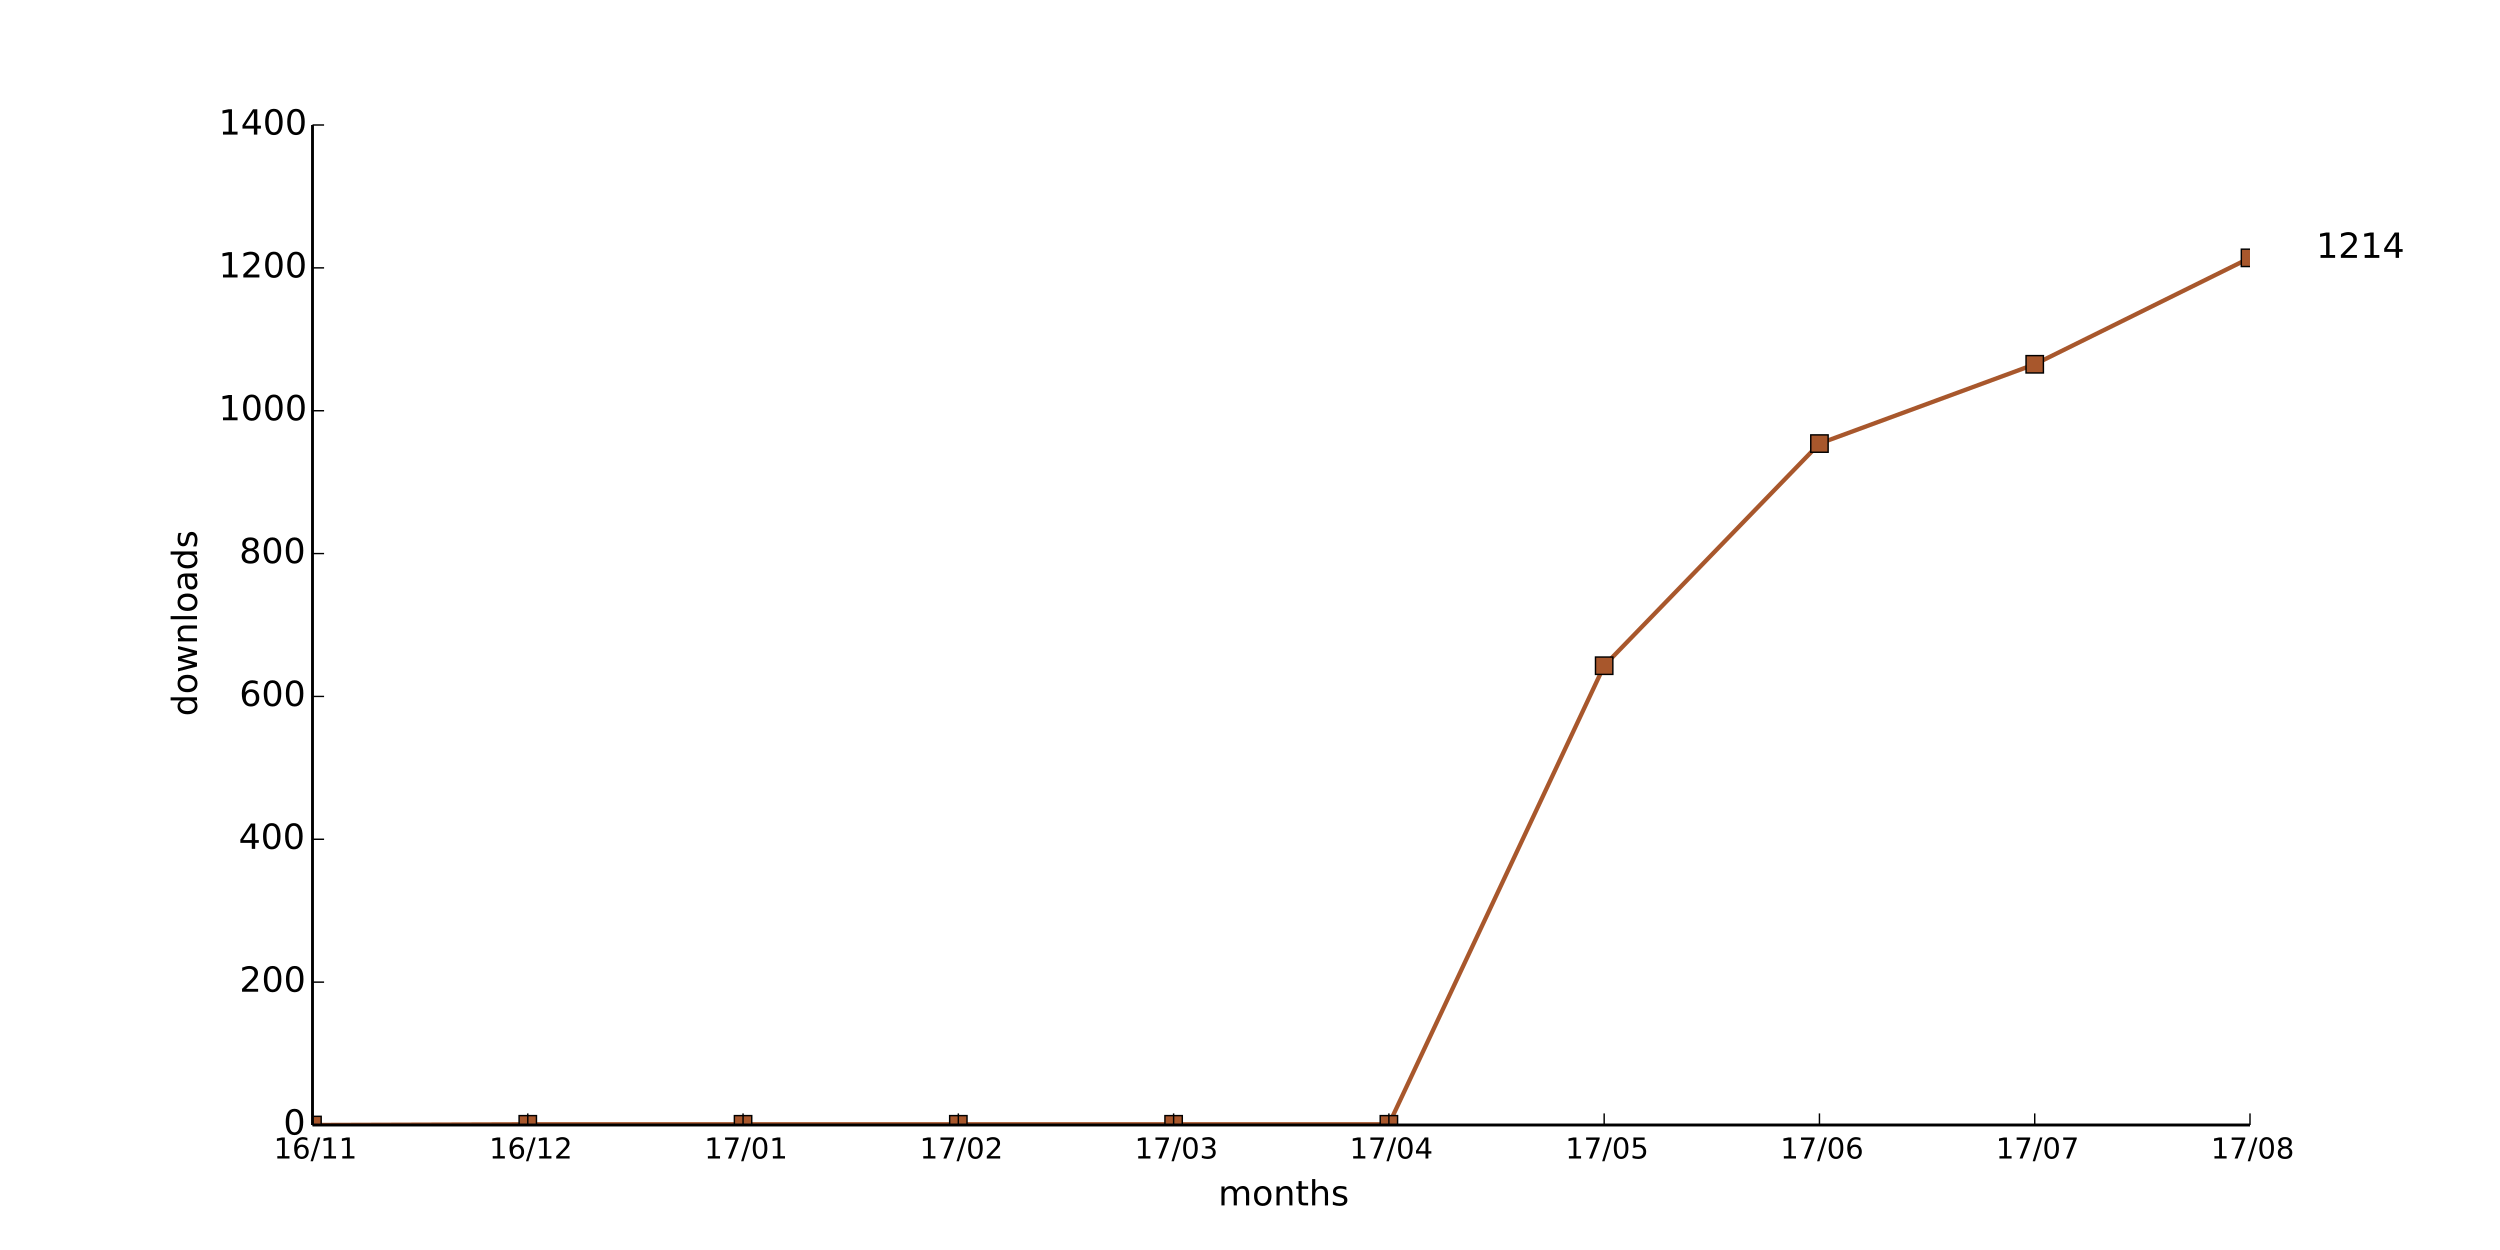
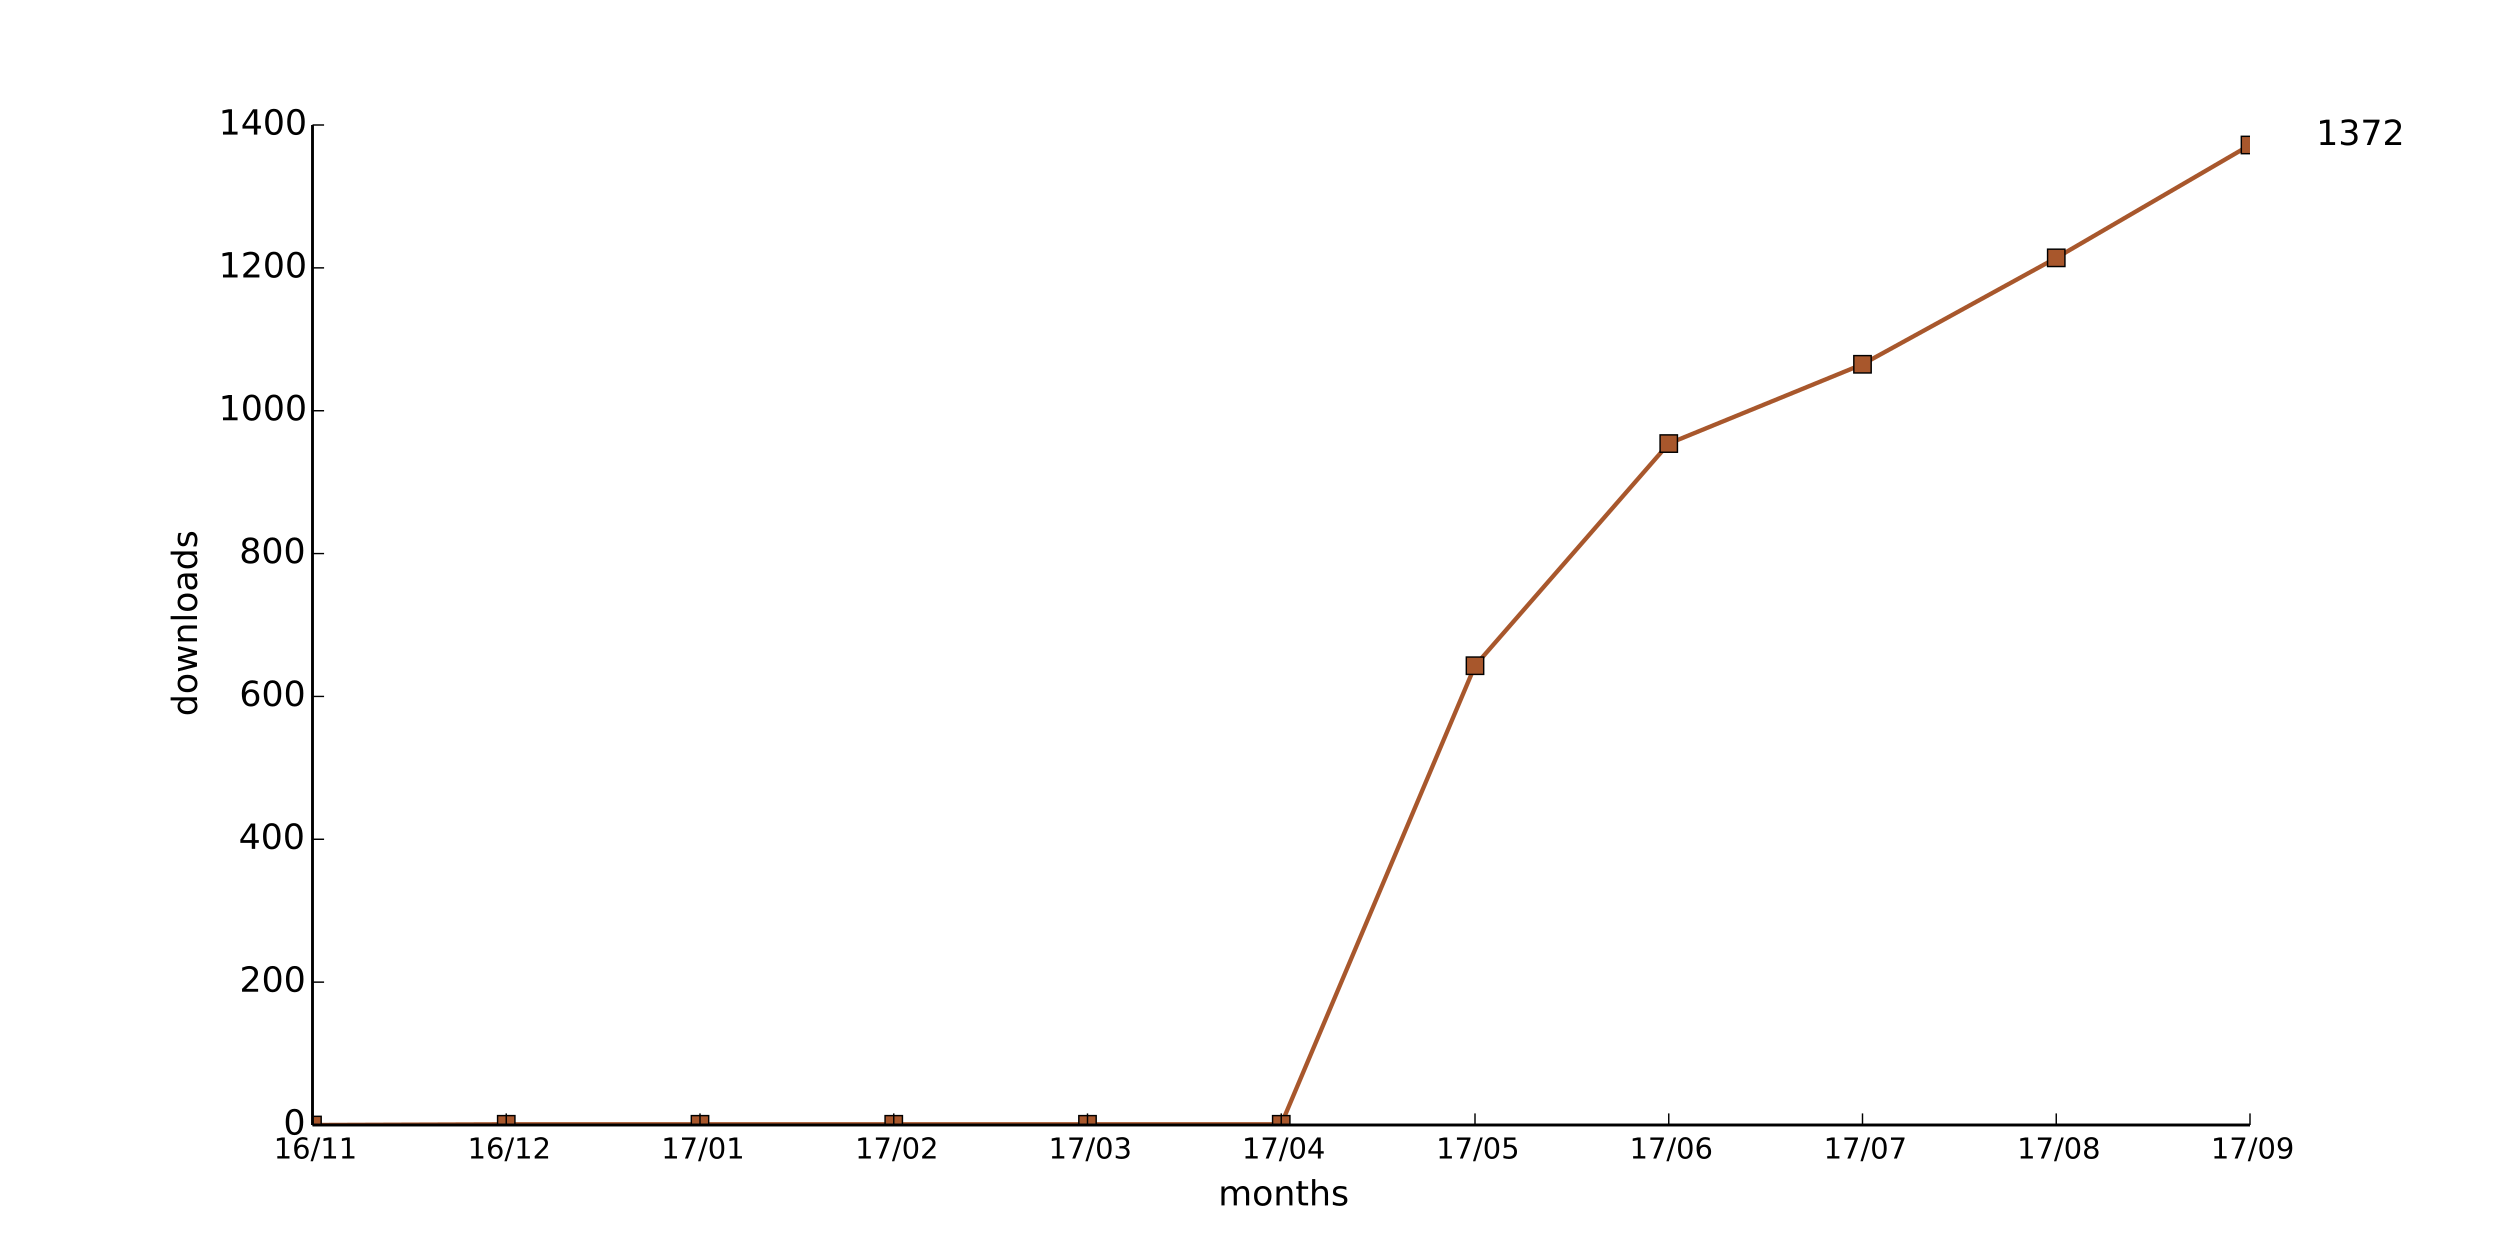
<svg xmlns="http://www.w3.org/2000/svg" xmlns:xlink="http://www.w3.org/1999/xlink" height="432pt" version="1.1" viewBox="0 0 864 432" width="864pt">
  <defs>
    <style type="text/css">
*{stroke-linecap:butt;stroke-linejoin:round;}
  </style>
  </defs>
  <g id="figure_1">
    <g id="patch_1">
      <path d=" M0 432 L864 432 L864 0 L0 0 z " style="fill:#ffffff;" />
    </g>
    <g id="axes_1">
      <g id="patch_2">
        <path d=" M108 388.8 L777.6 388.8 L777.6 43.2 L108 43.2 z " style="fill:#ffffff;" />
      </g>
      <g id="line2d_1">
-         <path clip-path="url(#pad36b945f0)" d=" M108 388.8 L182.4 388.553 L256.8 388.553 L331.2 388.553 L405.6 388.553 L480 388.553 L554.4 230.071 L628.8 153.298 L703.2 125.897 L777.6 89.115" style="fill:none;stroke:#a8572c;stroke-linecap:square;stroke-width:1.5;" />
+         <path clip-path="url(#pad36b945f0)" d=" M108 388.8 L174.96 388.553 L241.92 388.553 L308.88 388.553 L375.84 388.553 L442.8 388.553 L509.76 230.071 L576.72 153.298 L643.68 125.897 L710.64 89.115 L777.6 50.112" style="fill:none;stroke:#a8572c;stroke-linecap:square;stroke-width:1.5;" />
      </g>
      <g id="line2d_2">
        <defs>
          <path d=" M-3 3 L3 3 L3 -3 L-3 -3 z " id="mf164413a97" style="stroke:#000000;stroke-linejoin:miter;stroke-width:0.5;" />
        </defs>
        <g clip-path="url(#pad36b945f0)">
          <use style="fill:#a8572c;stroke:#000000;stroke-linejoin:miter;stroke-width:0.5;" x="108.0" xlink:href="#mf164413a97" y="388.8" />
-           <use style="fill:#a8572c;stroke:#000000;stroke-linejoin:miter;stroke-width:0.5;" x="182.4" xlink:href="#mf164413a97" y="388.553" />
-           <use style="fill:#a8572c;stroke:#000000;stroke-linejoin:miter;stroke-width:0.5;" x="256.8" xlink:href="#mf164413a97" y="388.553" />
-           <use style="fill:#a8572c;stroke:#000000;stroke-linejoin:miter;stroke-width:0.5;" x="331.2" xlink:href="#mf164413a97" y="388.553" />
-           <use style="fill:#a8572c;stroke:#000000;stroke-linejoin:miter;stroke-width:0.5;" x="405.6" xlink:href="#mf164413a97" y="388.553" />
-           <use style="fill:#a8572c;stroke:#000000;stroke-linejoin:miter;stroke-width:0.5;" x="480.0" xlink:href="#mf164413a97" y="388.553" />
-           <use style="fill:#a8572c;stroke:#000000;stroke-linejoin:miter;stroke-width:0.5;" x="554.4" xlink:href="#mf164413a97" y="230.071" />
-           <use style="fill:#a8572c;stroke:#000000;stroke-linejoin:miter;stroke-width:0.5;" x="628.8" xlink:href="#mf164413a97" y="153.298" />
-           <use style="fill:#a8572c;stroke:#000000;stroke-linejoin:miter;stroke-width:0.5;" x="703.2" xlink:href="#mf164413a97" y="125.897" />
-           <use style="fill:#a8572c;stroke:#000000;stroke-linejoin:miter;stroke-width:0.5;" x="777.6" xlink:href="#mf164413a97" y="89.115" />
+           <use style="fill:#a8572c;stroke:#000000;stroke-linejoin:miter;stroke-width:0.5;" x="174.96" xlink:href="#mf164413a97" y="388.553" />
+           <use style="fill:#a8572c;stroke:#000000;stroke-linejoin:miter;stroke-width:0.5;" x="241.92" xlink:href="#mf164413a97" y="388.553" />
+           <use style="fill:#a8572c;stroke:#000000;stroke-linejoin:miter;stroke-width:0.5;" x="308.88" xlink:href="#mf164413a97" y="388.553" />
+           <use style="fill:#a8572c;stroke:#000000;stroke-linejoin:miter;stroke-width:0.5;" x="375.84" xlink:href="#mf164413a97" y="388.553" />
+           <use style="fill:#a8572c;stroke:#000000;stroke-linejoin:miter;stroke-width:0.5;" x="442.8" xlink:href="#mf164413a97" y="388.553" />
+           <use style="fill:#a8572c;stroke:#000000;stroke-linejoin:miter;stroke-width:0.5;" x="509.76" xlink:href="#mf164413a97" y="230.071" />
+           <use style="fill:#a8572c;stroke:#000000;stroke-linejoin:miter;stroke-width:0.5;" x="576.72" xlink:href="#mf164413a97" y="153.298" />
+           <use style="fill:#a8572c;stroke:#000000;stroke-linejoin:miter;stroke-width:0.5;" x="643.68" xlink:href="#mf164413a97" y="125.897" />
+           <use style="fill:#a8572c;stroke:#000000;stroke-linejoin:miter;stroke-width:0.5;" x="710.64" xlink:href="#mf164413a97" y="89.115" />
+           <use style="fill:#a8572c;stroke:#000000;stroke-linejoin:miter;stroke-width:0.5;" x="777.6" xlink:href="#mf164413a97" y="50.112" />
        </g>
      </g>
      <g id="matplotlib.axis_1">
        <g id="xtick_1">
          <g id="line2d_3">
            <defs>
              <path d=" M0 0 L0 -4" id="m93b0483c22" style="stroke:#000000;stroke-width:0.5;" />
            </defs>
            <g>
              <use style="stroke:#000000;stroke-width:0.5;" x="108.0" xlink:href="#m93b0483c22" y="388.8" />
            </g>
          </g>
          <g id="text_1">
            <defs>
              <path d=" M12.406 8.297 L28.516 8.297 L28.516 63.922 L10.984 60.406 L10.984 69.391 L28.422 72.906 L38.281 72.906 L38.281 8.297 L54.391 8.297 L54.391 0 L12.406 0 z " id="DejaVuSans-31" />
              <path d=" M25.391 72.906 L33.688 72.906 L8.297 -9.281 L0 -9.281 z " id="DejaVuSans-2f" />
              <path d=" M33.016 40.375 Q26.375 40.375 22.484 35.828 Q18.609 31.297 18.609 23.391 Q18.609 15.531 22.484 10.953 Q26.375 6.391 33.016 6.391 Q39.656 6.391 43.531 10.953 Q47.406 15.531 47.406 23.391 Q47.406 31.297 43.531 35.828 Q39.656 40.375 33.016 40.375 M52.594 71.297 L52.594 62.312 Q48.875 64.062 45.094 64.984 Q41.312 65.922 37.594 65.922 Q27.828 65.922 22.672 59.328 Q17.531 52.734 16.797 39.406 Q19.672 43.656 24.016 45.922 Q28.375 48.188 33.594 48.188 Q44.578 48.188 50.953 41.516 Q57.328 34.859 57.328 23.391 Q57.328 12.156 50.688 5.359 Q44.047 -1.422 33.016 -1.422 Q20.359 -1.422 13.672 8.266 Q6.984 17.969 6.984 36.375 Q6.984 53.656 15.188 63.938 Q23.391 74.219 37.203 74.219 Q40.922 74.219 44.703 73.484 Q48.484 72.75 52.594 71.297" id="DejaVuSans-36" />
            </defs>
            <g transform="translate(94.60156 400.3984)scale(0.1 -0.1)">
              <use xlink:href="#DejaVuSans-31" />
              <use x="63.623" xlink:href="#DejaVuSans-36" />
              <use x="127.246" xlink:href="#DejaVuSans-2f" />
              <use x="160.938" xlink:href="#DejaVuSans-31" />
              <use x="224.561" xlink:href="#DejaVuSans-31" />
            </g>
          </g>
        </g>
        <g id="xtick_2">
          <g id="line2d_4">
            <g>
-               <use style="stroke:#000000;stroke-width:0.5;" x="182.4" xlink:href="#m93b0483c22" y="388.8" />
+               <use style="stroke:#000000;stroke-width:0.5;" x="174.96" xlink:href="#m93b0483c22" y="388.8" />
            </g>
          </g>
          <g id="text_2">
            <defs>
              <path d=" M19.188 8.297 L53.609 8.297 L53.609 0 L7.328 0 L7.328 8.297 Q12.938 14.109 22.625 23.891 Q32.328 33.688 34.812 36.531 Q39.547 41.844 41.422 45.531 Q43.312 49.219 43.312 52.781 Q43.312 58.594 39.234 62.25 Q35.156 65.922 28.609 65.922 Q23.969 65.922 18.812 64.312 Q13.672 62.703 7.812 59.422 L7.812 69.391 Q13.766 71.781 18.938 73 Q24.125 74.219 28.422 74.219 Q39.75 74.219 46.484 68.547 Q53.219 62.891 53.219 53.422 Q53.219 48.922 51.531 44.891 Q49.859 40.875 45.406 35.406 Q44.188 33.984 37.641 27.219 Q31.109 20.453 19.188 8.297" id="DejaVuSans-32" />
            </defs>
-             <g transform="translate(169.0406 400.3984)scale(0.1 -0.1)">
+             <g transform="translate(161.6006 400.3984)scale(0.1 -0.1)">
              <use xlink:href="#DejaVuSans-31" />
              <use x="63.623" xlink:href="#DejaVuSans-36" />
              <use x="127.246" xlink:href="#DejaVuSans-2f" />
              <use x="160.938" xlink:href="#DejaVuSans-31" />
              <use x="224.561" xlink:href="#DejaVuSans-32" />
            </g>
          </g>
        </g>
        <g id="xtick_3">
          <g id="line2d_5">
            <g>
-               <use style="stroke:#000000;stroke-width:0.5;" x="256.8" xlink:href="#m93b0483c22" y="388.8" />
+               <use style="stroke:#000000;stroke-width:0.5;" x="241.92" xlink:href="#m93b0483c22" y="388.8" />
            </g>
          </g>
          <g id="text_3">
            <defs>
              <path d=" M31.781 66.406 Q24.172 66.406 20.328 58.906 Q16.5 51.422 16.5 36.375 Q16.5 21.391 20.328 13.891 Q24.172 6.391 31.781 6.391 Q39.453 6.391 43.281 13.891 Q47.125 21.391 47.125 36.375 Q47.125 51.422 43.281 58.906 Q39.453 66.406 31.781 66.406 M31.781 74.219 Q44.047 74.219 50.516 64.516 Q56.984 54.828 56.984 36.375 Q56.984 17.969 50.516 8.266 Q44.047 -1.422 31.781 -1.422 Q19.531 -1.422 13.062 8.266 Q6.594 17.969 6.594 36.375 Q6.594 54.828 13.062 64.516 Q19.531 74.219 31.781 74.219" id="DejaVuSans-30" />
              <path d=" M8.203 72.906 L55.078 72.906 L55.078 68.703 L28.609 0 L18.312 0 L43.219 64.594 L8.203 64.594 z " id="DejaVuSans-37" />
            </defs>
-             <g transform="translate(243.4016 400.3984)scale(0.1 -0.1)">
+             <g transform="translate(228.5216 400.3984)scale(0.1 -0.1)">
              <use xlink:href="#DejaVuSans-31" />
              <use x="63.623" xlink:href="#DejaVuSans-37" />
              <use x="127.246" xlink:href="#DejaVuSans-2f" />
              <use x="160.938" xlink:href="#DejaVuSans-30" />
              <use x="224.561" xlink:href="#DejaVuSans-31" />
            </g>
          </g>
        </g>
        <g id="xtick_4">
          <g id="line2d_6">
            <g>
-               <use style="stroke:#000000;stroke-width:0.5;" x="331.2" xlink:href="#m93b0483c22" y="388.8" />
+               <use style="stroke:#000000;stroke-width:0.5;" x="308.88" xlink:href="#m93b0483c22" y="388.8" />
            </g>
          </g>
          <g id="text_4">
-             <g transform="translate(317.8406 400.3984)scale(0.1 -0.1)">
+             <g transform="translate(295.5206 400.3984)scale(0.1 -0.1)">
              <use xlink:href="#DejaVuSans-31" />
              <use x="63.623" xlink:href="#DejaVuSans-37" />
              <use x="127.246" xlink:href="#DejaVuSans-2f" />
              <use x="160.938" xlink:href="#DejaVuSans-30" />
              <use x="224.561" xlink:href="#DejaVuSans-32" />
            </g>
          </g>
        </g>
        <g id="xtick_5">
          <g id="line2d_7">
            <g>
-               <use style="stroke:#000000;stroke-width:0.5;" x="405.6" xlink:href="#m93b0483c22" y="388.8" />
+               <use style="stroke:#000000;stroke-width:0.5;" x="375.84" xlink:href="#m93b0483c22" y="388.8" />
            </g>
          </g>
          <g id="text_5">
            <defs>
              <path d=" M40.578 39.312 Q47.656 37.797 51.625 33 Q55.609 28.219 55.609 21.188 Q55.609 10.406 48.188 4.484 Q40.766 -1.422 27.094 -1.422 Q22.516 -1.422 17.656 -0.516 Q12.797 0.391 7.625 2.203 L7.625 11.719 Q11.719 9.328 16.594 8.109 Q21.484 6.891 26.812 6.891 Q36.078 6.891 40.938 10.547 Q45.797 14.203 45.797 21.188 Q45.797 27.641 41.281 31.266 Q36.766 34.906 28.719 34.906 L20.219 34.906 L20.219 43.016 L29.109 43.016 Q36.375 43.016 40.234 45.922 Q44.094 48.828 44.094 54.297 Q44.094 59.906 40.109 62.906 Q36.141 65.922 28.719 65.922 Q24.656 65.922 20.016 65.031 Q15.375 64.156 9.812 62.312 L9.812 71.094 Q15.438 72.656 20.344 73.438 Q25.25 74.219 29.594 74.219 Q40.828 74.219 47.359 69.109 Q53.906 64.016 53.906 55.328 Q53.906 49.266 50.438 45.094 Q46.969 40.922 40.578 39.312" id="DejaVuSans-33" />
            </defs>
-             <g transform="translate(392.1406 400.3984)scale(0.1 -0.1)">
+             <g transform="translate(362.3806 400.3984)scale(0.1 -0.1)">
              <use xlink:href="#DejaVuSans-31" />
              <use x="63.623" xlink:href="#DejaVuSans-37" />
              <use x="127.246" xlink:href="#DejaVuSans-2f" />
              <use x="160.938" xlink:href="#DejaVuSans-30" />
              <use x="224.561" xlink:href="#DejaVuSans-33" />
            </g>
          </g>
        </g>
        <g id="xtick_6">
          <g id="line2d_8">
            <g>
-               <use style="stroke:#000000;stroke-width:0.5;" x="480.0" xlink:href="#m93b0483c22" y="388.8" />
+               <use style="stroke:#000000;stroke-width:0.5;" x="442.8" xlink:href="#m93b0483c22" y="388.8" />
            </g>
          </g>
          <g id="text_6">
            <defs>
              <path d=" M37.797 64.312 L12.891 25.391 L37.797 25.391 z  M35.203 72.906 L47.609 72.906 L47.609 25.391 L58.016 25.391 L58.016 17.188 L47.609 17.188 L47.609 0 L37.797 0 L37.797 17.188 L4.891 17.188 L4.891 26.703 z " id="DejaVuSans-34" />
            </defs>
-             <g transform="translate(466.4203 400.3984)scale(0.1 -0.1)">
+             <g transform="translate(429.2203 400.3984)scale(0.1 -0.1)">
              <use xlink:href="#DejaVuSans-31" />
              <use x="63.623" xlink:href="#DejaVuSans-37" />
              <use x="127.246" xlink:href="#DejaVuSans-2f" />
              <use x="160.938" xlink:href="#DejaVuSans-30" />
              <use x="224.561" xlink:href="#DejaVuSans-34" />
            </g>
          </g>
        </g>
        <g id="xtick_7">
          <g id="line2d_9">
            <g>
-               <use style="stroke:#000000;stroke-width:0.5;" x="554.4" xlink:href="#m93b0483c22" y="388.8" />
+               <use style="stroke:#000000;stroke-width:0.5;" x="509.76" xlink:href="#m93b0483c22" y="388.8" />
            </g>
          </g>
          <g id="text_7">
            <defs>
              <path d=" M10.797 72.906 L49.516 72.906 L49.516 64.594 L19.828 64.594 L19.828 46.734 Q21.969 47.469 24.109 47.828 Q26.266 48.188 28.422 48.188 Q40.625 48.188 47.75 41.5 Q54.891 34.812 54.891 23.391 Q54.891 11.625 47.562 5.094 Q40.234 -1.422 26.906 -1.422 Q22.312 -1.422 17.547 -0.641 Q12.797 0.141 7.719 1.703 L7.719 11.625 Q12.109 9.234 16.797 8.062 Q21.484 6.891 26.703 6.891 Q35.156 6.891 40.078 11.328 Q45.016 15.766 45.016 23.391 Q45.016 31 40.078 35.438 Q35.156 39.891 26.703 39.891 Q22.75 39.891 18.812 39.016 Q14.891 38.141 10.797 36.281 z " id="DejaVuSans-35" />
            </defs>
-             <g transform="translate(540.9766 400.3984)scale(0.1 -0.1)">
+             <g transform="translate(496.3366 400.3984)scale(0.1 -0.1)">
              <use xlink:href="#DejaVuSans-31" />
              <use x="63.623" xlink:href="#DejaVuSans-37" />
              <use x="127.246" xlink:href="#DejaVuSans-2f" />
              <use x="160.938" xlink:href="#DejaVuSans-30" />
              <use x="224.561" xlink:href="#DejaVuSans-35" />
            </g>
          </g>
        </g>
        <g id="xtick_8">
          <g id="line2d_10">
            <g>
-               <use style="stroke:#000000;stroke-width:0.5;" x="628.8" xlink:href="#m93b0483c22" y="388.8" />
+               <use style="stroke:#000000;stroke-width:0.5;" x="576.72" xlink:href="#m93b0483c22" y="388.8" />
            </g>
          </g>
          <g id="text_8">
-             <g transform="translate(615.2547 400.3984)scale(0.1 -0.1)">
+             <g transform="translate(563.1747 400.3984)scale(0.1 -0.1)">
              <use xlink:href="#DejaVuSans-31" />
              <use x="63.623" xlink:href="#DejaVuSans-37" />
              <use x="127.246" xlink:href="#DejaVuSans-2f" />
              <use x="160.938" xlink:href="#DejaVuSans-30" />
              <use x="224.561" xlink:href="#DejaVuSans-36" />
            </g>
          </g>
        </g>
        <g id="xtick_9">
          <g id="line2d_11">
            <g>
-               <use style="stroke:#000000;stroke-width:0.5;" x="703.2" xlink:href="#m93b0483c22" y="388.8" />
+               <use style="stroke:#000000;stroke-width:0.5;" x="643.68" xlink:href="#m93b0483c22" y="388.8" />
            </g>
          </g>
          <g id="text_9">
-             <g transform="translate(689.7672 400.3984)scale(0.1 -0.1)">
+             <g transform="translate(630.2472 400.3984)scale(0.1 -0.1)">
              <use xlink:href="#DejaVuSans-31" />
              <use x="63.623" xlink:href="#DejaVuSans-37" />
              <use x="127.246" xlink:href="#DejaVuSans-2f" />
              <use x="160.938" xlink:href="#DejaVuSans-30" />
              <use x="224.561" xlink:href="#DejaVuSans-37" />
            </g>
          </g>
        </g>
        <g id="xtick_10">
          <g id="line2d_12">
            <g>
+               <use style="stroke:#000000;stroke-width:0.5;" x="710.64" xlink:href="#m93b0483c22" y="388.8" />
+             </g>
+           </g>
+           <g id="text_10">
+             <defs>
+               <path d=" M31.781 34.625 Q24.75 34.625 20.719 30.859 Q16.703 27.094 16.703 20.516 Q16.703 13.922 20.719 10.156 Q24.75 6.391 31.781 6.391 Q38.812 6.391 42.859 10.172 Q46.922 13.969 46.922 20.516 Q46.922 27.094 42.891 30.859 Q38.875 34.625 31.781 34.625 M21.922 38.812 Q15.578 40.375 12.031 44.719 Q8.5 49.078 8.5 55.328 Q8.5 64.062 14.719 69.141 Q20.953 74.219 31.781 74.219 Q42.672 74.219 48.875 69.141 Q55.078 64.062 55.078 55.328 Q55.078 49.078 51.531 44.719 Q48 40.375 41.703 38.812 Q48.828 37.156 52.797 32.312 Q56.781 27.484 56.781 20.516 Q56.781 9.906 50.312 4.234 Q43.844 -1.422 31.781 -1.422 Q19.734 -1.422 13.25 4.234 Q6.781 9.906 6.781 20.516 Q6.781 27.484 10.781 32.312 Q14.797 37.156 21.922 38.812 M18.312 54.391 Q18.312 48.734 21.844 45.562 Q25.391 42.391 31.781 42.391 Q38.141 42.391 41.719 45.562 Q45.312 48.734 45.312 54.391 Q45.312 60.062 41.719 63.234 Q38.141 66.406 31.781 66.406 Q25.391 66.406 21.844 63.234 Q18.312 60.062 18.312 54.391" id="DejaVuSans-38" />
+             </defs>
+             <g transform="translate(697.122 400.3984)scale(0.1 -0.1)">
+               <use xlink:href="#DejaVuSans-31" />
+               <use x="63.623" xlink:href="#DejaVuSans-37" />
+               <use x="127.246" xlink:href="#DejaVuSans-2f" />
+               <use x="160.938" xlink:href="#DejaVuSans-30" />
+               <use x="224.561" xlink:href="#DejaVuSans-38" />
+             </g>
+           </g>
+         </g>
+         <g id="xtick_11">
+           <g id="line2d_13">
+             <g>
              <use style="stroke:#000000;stroke-width:0.5;" x="777.6" xlink:href="#m93b0483c22" y="388.8" />
            </g>
          </g>
-           <g id="text_10">
-             <defs>
-               <path d=" M31.781 34.625 Q24.75 34.625 20.719 30.859 Q16.703 27.094 16.703 20.516 Q16.703 13.922 20.719 10.156 Q24.75 6.391 31.781 6.391 Q38.812 6.391 42.859 10.172 Q46.922 13.969 46.922 20.516 Q46.922 27.094 42.891 30.859 Q38.875 34.625 31.781 34.625 M21.922 38.812 Q15.578 40.375 12.031 44.719 Q8.5 49.078 8.5 55.328 Q8.5 64.062 14.719 69.141 Q20.953 74.219 31.781 74.219 Q42.672 74.219 48.875 69.141 Q55.078 64.062 55.078 55.328 Q55.078 49.078 51.531 44.719 Q48 40.375 41.703 38.812 Q48.828 37.156 52.797 32.312 Q56.781 27.484 56.781 20.516 Q56.781 9.906 50.312 4.234 Q43.844 -1.422 31.781 -1.422 Q19.734 -1.422 13.25 4.234 Q6.781 9.906 6.781 20.516 Q6.781 27.484 10.781 32.312 Q14.797 37.156 21.922 38.812 M18.312 54.391 Q18.312 48.734 21.844 45.562 Q25.391 42.391 31.781 42.391 Q38.141 42.391 41.719 45.562 Q45.312 48.734 45.312 54.391 Q45.312 60.062 41.719 63.234 Q38.141 66.406 31.781 66.406 Q25.391 66.406 21.844 63.234 Q18.312 60.062 18.312 54.391" id="DejaVuSans-38" />
-             </defs>
-             <g transform="translate(764.082 400.3984)scale(0.1 -0.1)">
-               <use xlink:href="#DejaVuSans-31" />
-               <use x="63.623" xlink:href="#DejaVuSans-37" />
-               <use x="127.246" xlink:href="#DejaVuSans-2f" />
-               <use x="160.938" xlink:href="#DejaVuSans-30" />
-               <use x="224.561" xlink:href="#DejaVuSans-38" />
-             </g>
-           </g>
-         </g>
-         <g id="text_11">
+           <g id="text_11">
+             <defs>
+               <path d=" M10.984 1.516 L10.984 10.5 Q14.703 8.734 18.5 7.812 Q22.312 6.891 25.984 6.891 Q35.75 6.891 40.891 13.453 Q46.047 20.016 46.781 33.406 Q43.953 29.203 39.594 26.953 Q35.25 24.703 29.984 24.703 Q19.047 24.703 12.672 31.312 Q6.297 37.938 6.297 49.422 Q6.297 60.641 12.938 67.422 Q19.578 74.219 30.609 74.219 Q43.266 74.219 49.922 64.516 Q56.594 54.828 56.594 36.375 Q56.594 19.141 48.406 8.859 Q40.234 -1.422 26.422 -1.422 Q22.703 -1.422 18.891 -0.688 Q15.094 0.047 10.984 1.516 M30.609 32.422 Q37.25 32.422 41.125 36.953 Q45.016 41.5 45.016 49.422 Q45.016 57.281 41.125 61.844 Q37.25 66.406 30.609 66.406 Q23.969 66.406 20.094 61.844 Q16.219 57.281 16.219 49.422 Q16.219 41.5 20.094 36.953 Q23.969 32.422 30.609 32.422" id="DejaVuSans-39" />
+             </defs>
+             <g transform="translate(764.0914 400.3984)scale(0.1 -0.1)">
+               <use xlink:href="#DejaVuSans-31" />
+               <use x="63.623" xlink:href="#DejaVuSans-37" />
+               <use x="127.246" xlink:href="#DejaVuSans-2f" />
+               <use x="160.938" xlink:href="#DejaVuSans-30" />
+               <use x="224.561" xlink:href="#DejaVuSans-39" />
+             </g>
+           </g>
+         </g>
+         <g id="text_12">
          <defs>
            <path d=" M30.609 48.391 Q23.391 48.391 19.188 42.75 Q14.984 37.109 14.984 27.297 Q14.984 17.484 19.156 11.844 Q23.344 6.203 30.609 6.203 Q37.797 6.203 41.984 11.859 Q46.188 17.531 46.188 27.297 Q46.188 37.016 41.984 42.703 Q37.797 48.391 30.609 48.391 M30.609 56 Q42.328 56 49.016 48.375 Q55.719 40.766 55.719 27.297 Q55.719 13.875 49.016 6.219 Q42.328 -1.422 30.609 -1.422 Q18.844 -1.422 12.172 6.219 Q5.516 13.875 5.516 27.297 Q5.516 40.766 12.172 48.375 Q18.844 56 30.609 56" id="DejaVuSans-6f" />
            <path d=" M52 44.188 Q55.375 50.25 60.062 53.125 Q64.75 56 71.094 56 Q79.641 56 84.281 50.016 Q88.922 44.047 88.922 33.016 L88.922 0 L79.891 0 L79.891 32.719 Q79.891 40.578 77.094 44.375 Q74.312 48.188 68.609 48.188 Q61.625 48.188 57.562 43.547 Q53.516 38.922 53.516 30.906 L53.516 0 L44.484 0 L44.484 32.719 Q44.484 40.625 41.703 44.406 Q38.922 48.188 33.109 48.188 Q26.219 48.188 22.156 43.531 Q18.109 38.875 18.109 30.906 L18.109 0 L9.078 0 L9.078 54.688 L18.109 54.688 L18.109 46.188 Q21.188 51.219 25.484 53.609 Q29.781 56 35.688 56 Q41.656 56 45.828 52.969 Q50 49.953 52 44.188" id="DejaVuSans-6d" />
            <path d=" M54.891 33.016 L54.891 0 L45.906 0 L45.906 32.719 Q45.906 40.484 42.875 44.328 Q39.844 48.188 33.797 48.188 Q26.516 48.188 22.312 43.547 Q18.109 38.922 18.109 30.906 L18.109 0 L9.078 0 L9.078 54.688 L18.109 54.688 L18.109 46.188 Q21.344 51.125 25.703 53.562 Q30.078 56 35.797 56 Q45.219 56 50.047 50.172 Q54.891 44.344 54.891 33.016" id="DejaVuSans-6e" />
            <path d=" M54.891 33.016 L54.891 0 L45.906 0 L45.906 32.719 Q45.906 40.484 42.875 44.328 Q39.844 48.188 33.797 48.188 Q26.516 48.188 22.312 43.547 Q18.109 38.922 18.109 30.906 L18.109 0 L9.078 0 L9.078 75.984 L18.109 75.984 L18.109 46.188 Q21.344 51.125 25.703 53.562 Q30.078 56 35.797 56 Q45.219 56 50.047 50.172 Q54.891 44.344 54.891 33.016" id="DejaVuSans-68" />
            <path d=" M18.312 70.219 L18.312 54.688 L36.812 54.688 L36.812 47.703 L18.312 47.703 L18.312 18.016 Q18.312 11.328 20.141 9.422 Q21.969 7.516 27.594 7.516 L36.812 7.516 L36.812 0 L27.594 0 Q17.188 0 13.234 3.875 Q9.281 7.766 9.281 18.016 L9.281 47.703 L2.688 47.703 L2.688 54.688 L9.281 54.688 L9.281 70.219 z " id="DejaVuSans-74" />
            <path d=" M44.281 53.078 L44.281 44.578 Q40.484 46.531 36.375 47.5 Q32.281 48.484 27.875 48.484 Q21.188 48.484 17.844 46.438 Q14.5 44.391 14.5 40.281 Q14.5 37.156 16.891 35.375 Q19.281 33.594 26.516 31.984 L29.594 31.297 Q39.156 29.25 43.188 25.516 Q47.219 21.781 47.219 15.094 Q47.219 7.469 41.188 3.016 Q35.156 -1.422 24.609 -1.422 Q20.219 -1.422 15.453 -0.562 Q10.688 0.297 5.422 2 L5.422 11.281 Q10.406 8.688 15.234 7.391 Q20.062 6.109 24.812 6.109 Q31.156 6.109 34.562 8.281 Q37.984 10.453 37.984 14.406 Q37.984 18.062 35.516 20.016 Q33.062 21.969 24.703 23.781 L21.578 24.516 Q13.234 26.266 9.516 29.906 Q5.812 33.547 5.812 39.891 Q5.812 47.609 11.281 51.797 Q16.75 56 26.812 56 Q31.781 56 36.172 55.266 Q40.578 54.547 44.281 53.078" id="DejaVuSans-73" />
          </defs>
          <g transform="translate(421.0387 416.5962)scale(0.12 -0.12)">
            <use xlink:href="#DejaVuSans-6d" />
            <use x="97.412" xlink:href="#DejaVuSans-6f" />
            <use x="158.594" xlink:href="#DejaVuSans-6e" />
            <use x="221.973" xlink:href="#DejaVuSans-74" />
            <use x="261.182" xlink:href="#DejaVuSans-68" />
            <use x="324.561" xlink:href="#DejaVuSans-73" />
          </g>
        </g>
      </g>
      <g id="matplotlib.axis_2">
        <g id="ytick_1">
-           <g id="line2d_13">
+           <g id="line2d_14">
            <defs>
              <path d=" M0 0 L4 0" id="m728421d6d4" style="stroke:#000000;stroke-width:0.5;" />
            </defs>
            <g>
              <use style="stroke:#000000;stroke-width:0.5;" x="108.0" xlink:href="#m728421d6d4" y="388.8" />
            </g>
          </g>
-           <g id="text_12">
+           <g id="text_13">
            <g transform="translate(97.95312 392.1112)scale(0.12 -0.12)">
              <use xlink:href="#DejaVuSans-30" />
            </g>
          </g>
        </g>
        <g id="ytick_2">
-           <g id="line2d_14">
+           <g id="line2d_15">
            <g>
              <use style="stroke:#000000;stroke-width:0.5;" x="108.0" xlink:href="#m728421d6d4" y="339.429" />
            </g>
          </g>
-           <g id="text_13">
+           <g id="text_14">
            <g transform="translate(82.77125 342.7398)scale(0.12 -0.12)">
              <use xlink:href="#DejaVuSans-32" />
              <use x="63.623" xlink:href="#DejaVuSans-30" />
              <use x="127.246" xlink:href="#DejaVuSans-30" />
            </g>
          </g>
        </g>
        <g id="ytick_3">
-           <g id="line2d_15">
+           <g id="line2d_16">
            <g>
              <use style="stroke:#000000;stroke-width:0.5;" x="108.0" xlink:href="#m728421d6d4" y="290.057" />
            </g>
          </g>
-           <g id="text_14">
+           <g id="text_15">
            <g transform="translate(82.47875 293.3684)scale(0.12 -0.12)">
              <use xlink:href="#DejaVuSans-34" />
              <use x="63.623" xlink:href="#DejaVuSans-30" />
              <use x="127.246" xlink:href="#DejaVuSans-30" />
            </g>
          </g>
        </g>
        <g id="ytick_4">
-           <g id="line2d_16">
+           <g id="line2d_17">
            <g>
              <use style="stroke:#000000;stroke-width:0.5;" x="108.0" xlink:href="#m728421d6d4" y="240.686" />
            </g>
          </g>
-           <g id="text_15">
+           <g id="text_16">
            <g transform="translate(82.73 243.997)scale(0.12 -0.12)">
              <use xlink:href="#DejaVuSans-36" />
              <use x="63.623" xlink:href="#DejaVuSans-30" />
              <use x="127.246" xlink:href="#DejaVuSans-30" />
            </g>
          </g>
        </g>
        <g id="ytick_5">
-           <g id="line2d_17">
+           <g id="line2d_18">
            <g>
              <use style="stroke:#000000;stroke-width:0.5;" x="108.0" xlink:href="#m728421d6d4" y="191.314" />
            </g>
          </g>
-           <g id="text_16">
+           <g id="text_17">
            <g transform="translate(82.70562 194.6255)scale(0.12 -0.12)">
              <use xlink:href="#DejaVuSans-38" />
              <use x="63.623" xlink:href="#DejaVuSans-30" />
              <use x="127.246" xlink:href="#DejaVuSans-30" />
            </g>
          </g>
        </g>
        <g id="ytick_6">
-           <g id="line2d_18">
+           <g id="line2d_19">
            <g>
              <use style="stroke:#000000;stroke-width:0.5;" x="108.0" xlink:href="#m728421d6d4" y="141.943" />
            </g>
          </g>
-           <g id="text_17">
+           <g id="text_18">
            <g transform="translate(75.575 145.2541)scale(0.12 -0.12)">
              <use xlink:href="#DejaVuSans-31" />
              <use x="63.623" xlink:href="#DejaVuSans-30" />
              <use x="127.246" xlink:href="#DejaVuSans-30" />
              <use x="190.869" xlink:href="#DejaVuSans-30" />
            </g>
          </g>
        </g>
        <g id="ytick_7">
-           <g id="line2d_19">
+           <g id="line2d_20">
            <g>
              <use style="stroke:#000000;stroke-width:0.5;" x="108.0" xlink:href="#m728421d6d4" y="92.571" />
            </g>
          </g>
-           <g id="text_18">
+           <g id="text_19">
            <g transform="translate(75.575 95.88268)scale(0.12 -0.12)">
              <use xlink:href="#DejaVuSans-31" />
              <use x="63.623" xlink:href="#DejaVuSans-32" />
              <use x="127.246" xlink:href="#DejaVuSans-30" />
              <use x="190.869" xlink:href="#DejaVuSans-30" />
            </g>
          </g>
        </g>
        <g id="ytick_8">
-           <g id="line2d_20">
+           <g id="line2d_21">
            <g>
              <use style="stroke:#000000;stroke-width:0.5;" x="108.0" xlink:href="#m728421d6d4" y="43.2" />
            </g>
          </g>
-           <g id="text_19">
+           <g id="text_20">
            <g transform="translate(75.575 46.51125)scale(0.12 -0.12)">
              <use xlink:href="#DejaVuSans-31" />
              <use x="63.623" xlink:href="#DejaVuSans-34" />
              <use x="127.246" xlink:href="#DejaVuSans-30" />
              <use x="190.869" xlink:href="#DejaVuSans-30" />
            </g>
          </g>
        </g>
-         <g id="text_20">
+         <g id="text_21">
          <defs>
            <path d=" M45.406 46.391 L45.406 75.984 L54.391 75.984 L54.391 0 L45.406 0 L45.406 8.203 Q42.578 3.328 38.25 0.953 Q33.938 -1.422 27.875 -1.422 Q17.969 -1.422 11.734 6.484 Q5.516 14.406 5.516 27.297 Q5.516 40.188 11.734 48.094 Q17.969 56 27.875 56 Q33.938 56 38.25 53.625 Q42.578 51.266 45.406 46.391 M14.797 27.297 Q14.797 17.391 18.875 11.75 Q22.953 6.109 30.078 6.109 Q37.203 6.109 41.297 11.75 Q45.406 17.391 45.406 27.297 Q45.406 37.203 41.297 42.844 Q37.203 48.484 30.078 48.484 Q22.953 48.484 18.875 42.844 Q14.797 37.203 14.797 27.297" id="DejaVuSans-64" />
            <path d=" M34.281 27.484 Q23.391 27.484 19.188 25 Q14.984 22.516 14.984 16.5 Q14.984 11.719 18.141 8.906 Q21.297 6.109 26.703 6.109 Q34.188 6.109 38.703 11.406 Q43.219 16.703 43.219 25.484 L43.219 27.484 z  M52.203 31.203 L52.203 0 L43.219 0 L43.219 8.297 Q40.141 3.328 35.547 0.953 Q30.953 -1.422 24.312 -1.422 Q15.922 -1.422 10.953 3.297 Q6 8.016 6 15.922 Q6 25.141 12.172 29.828 Q18.359 34.516 30.609 34.516 L43.219 34.516 L43.219 35.406 Q43.219 41.609 39.141 45 Q35.062 48.391 27.688 48.391 Q23 48.391 18.547 47.266 Q14.109 46.141 10.016 43.891 L10.016 52.203 Q14.938 54.109 19.578 55.047 Q24.219 56 28.609 56 Q40.484 56 46.344 49.844 Q52.203 43.703 52.203 31.203" id="DejaVuSans-61" />
            <path d=" M4.203 54.688 L13.188 54.688 L24.422 12.016 L35.594 54.688 L46.188 54.688 L57.422 12.016 L68.609 54.688 L77.594 54.688 L63.281 0 L52.688 0 L40.922 44.828 L29.109 0 L18.5 0 z " id="DejaVuSans-77" />
            <path d=" M9.422 75.984 L18.406 75.984 L18.406 0 L9.422 0 z " id="DejaVuSans-6c" />
          </defs>
          <g transform="translate(68.07937 247.5159)rotate(-90.0)scale(0.12 -0.12)">
            <use xlink:href="#DejaVuSans-64" />
            <use x="63.477" xlink:href="#DejaVuSans-6f" />
            <use x="124.658" xlink:href="#DejaVuSans-77" />
            <use x="206.445" xlink:href="#DejaVuSans-6e" />
            <use x="269.824" xlink:href="#DejaVuSans-6c" />
            <use x="297.607" xlink:href="#DejaVuSans-6f" />
            <use x="358.789" xlink:href="#DejaVuSans-61" />
            <use x="420.068" xlink:href="#DejaVuSans-64" />
            <use x="483.545" xlink:href="#DejaVuSans-73" />
          </g>
        </g>
      </g>
      <g id="patch_3">
        <path d=" M108 388.8 L777.6 388.8" style="fill:none;stroke:#000000;" />
      </g>
      <g id="patch_4">
        <path d=" M108 388.8 L108 43.2" style="fill:none;stroke:#000000;" />
      </g>
-       <g id="text_21">
+       <g id="text_22">
        <defs>
          <path id="DejaVuSans-20" />
        </defs>
-         <g transform="translate(777.6 89.11543)scale(0.12 -0.12)">
+         <g transform="translate(777.6 50.112)scale(0.12 -0.12)">
          <use xlink:href="#DejaVuSans-20" />
          <use x="31.787" xlink:href="#DejaVuSans-20" />
          <use x="63.574" xlink:href="#DejaVuSans-20" />
          <use x="95.361" xlink:href="#DejaVuSans-20" />
          <use x="127.148" xlink:href="#DejaVuSans-20" />
          <use x="158.936" xlink:href="#DejaVuSans-20" />
          <use x="190.723" xlink:href="#DejaVuSans-31" />
-           <use x="254.346" xlink:href="#DejaVuSans-32" />
-           <use x="317.969" xlink:href="#DejaVuSans-31" />
-           <use x="381.592" xlink:href="#DejaVuSans-34" />
+           <use x="254.346" xlink:href="#DejaVuSans-33" />
+           <use x="317.969" xlink:href="#DejaVuSans-37" />
+           <use x="381.592" xlink:href="#DejaVuSans-32" />
        </g>
      </g>
    </g>
  </g>
  <defs>
    <clipPath id="pad36b945f0">
      <rect height="345.6" width="669.6" x="108.0" y="43.2" />
    </clipPath>
  </defs>
</svg>
